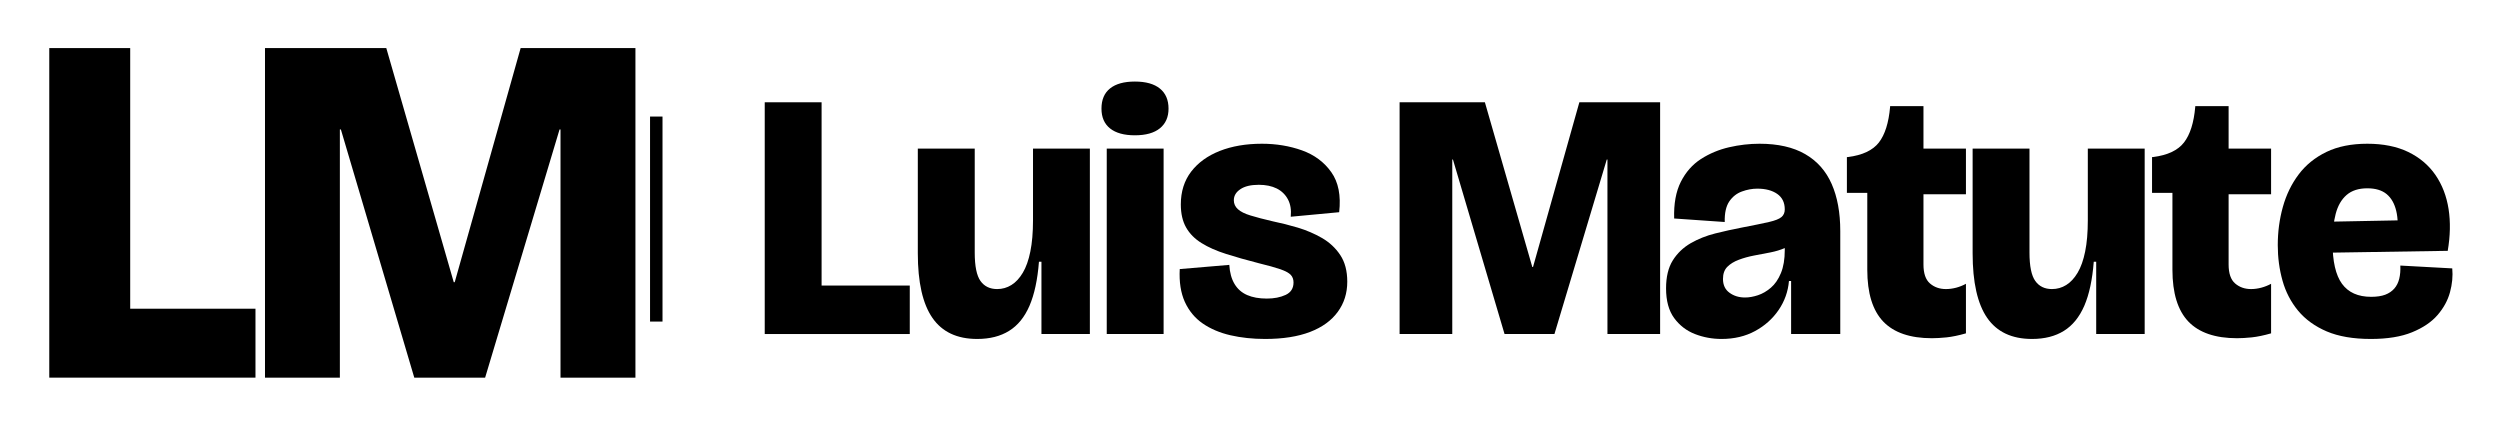
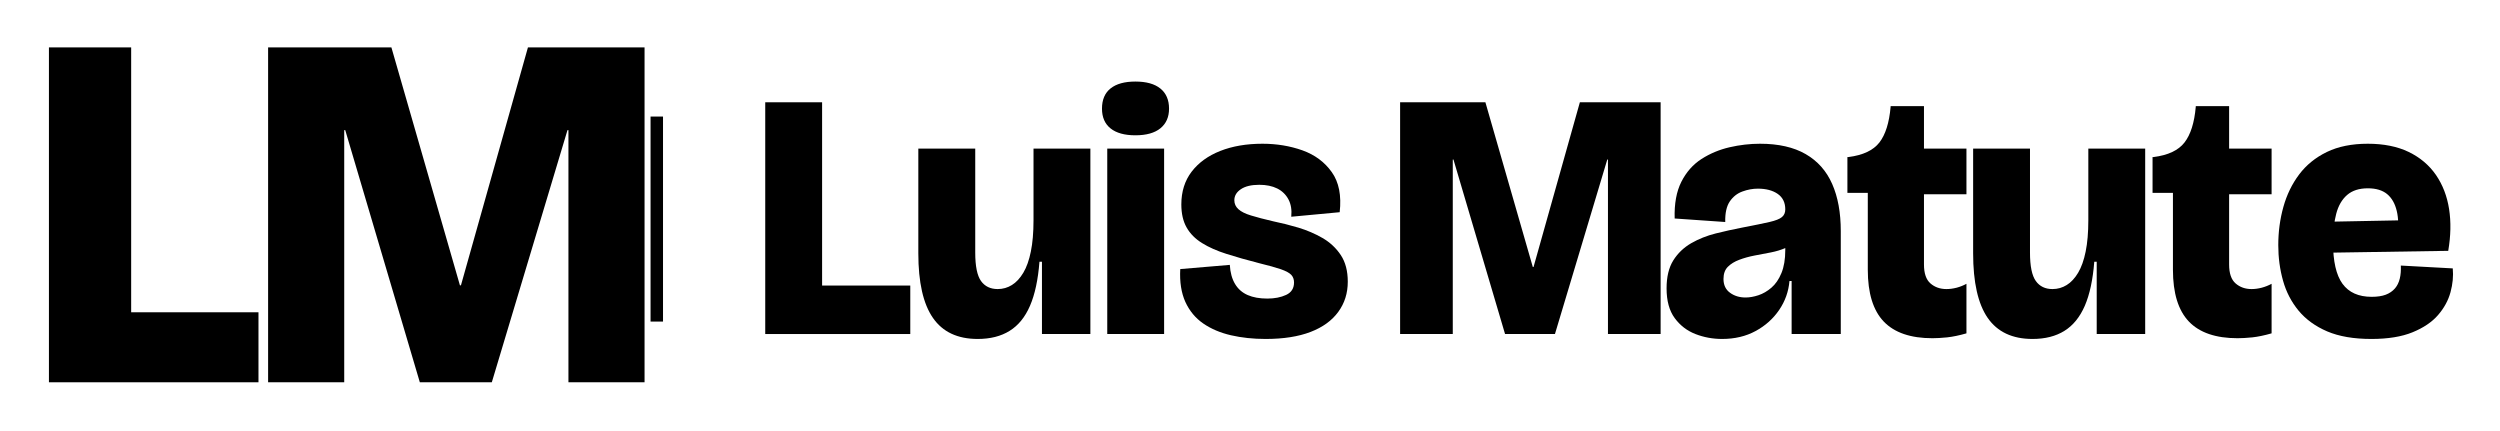
- <svg xmlns="http://www.w3.org/2000/svg" viewBox="-8.66 -58.98 441.43 75.36" fill="none">
-   <path fill="currentColor" d="M 0.04 7.70 L 0.04 -50.49 L 14.33 -50.49 L 14.33 7.70 Z M 2.52 7.70 L 2.52 -4.47 L 36.45 -4.47 L 36.45 7.70 Z" />
-   <path fill="currentColor" d="M 38.13 7.70 L 38.13 -50.49 L 59.55 -50.49 L 71.46 -9.15 L 71.63 -9.15 L 83.27 -50.49 L 103.54 -50.49 L 103.54 7.70 L 90.31 7.70 L 90.31 -36.12 L 90.14 -36.12 L 77.00 7.70 L 64.49 7.70 L 51.53 -36.12 L 51.35 -36.12 L 51.35 7.70 Z" />
-   <path fill="currentColor" d="M 106.12 -38.40 H 108.32 V -2.20 H 106.12 Z" />
-   <path fill="currentColor" d="M 126.37 0.00 L 126.37 -40.92 L 136.41 -40.92 L 136.41 0.00 Z M 128.11 0.00 L 128.11 -8.56 L 151.98 -8.56 L 151.98 0.00 Z" />
-   <path fill="currentColor" d="M 163.88 0.87 Q 158.55 0.87 155.98 -2.85 Q 153.40 -6.57 153.40 -14.26 L 153.40 -32.74 L 163.45 -32.74 L 163.45 -14.38 Q 163.45 -10.79 164.47 -9.36 Q 165.49 -7.94 167.41 -7.94 Q 168.78 -7.94 169.92 -8.65 Q 171.07 -9.36 171.94 -10.82 Q 172.81 -12.28 173.27 -14.57 Q 173.74 -16.86 173.74 -20.09 L 173.74 -32.74 L 183.78 -32.74 L 183.78 -14.76 L 183.78 0.00 L 175.23 0.00 L 175.23 -12.77 L 174.79 -12.77 Q 174.42 -8.00 173.12 -4.99 Q 171.82 -1.98 169.52 -0.56 Q 167.23 0.87 163.88 0.87 Z" />
-   <path fill="currentColor" d="M 186.76 0.00 L 186.76 -32.74 L 196.80 -32.74 L 196.80 0.00 Z M 191.72 -35.09 Q 188.87 -35.09 187.35 -36.30 Q 185.83 -37.51 185.83 -39.80 Q 185.83 -42.16 187.35 -43.37 Q 188.87 -44.58 191.72 -44.58 Q 194.63 -44.58 196.15 -43.34 Q 197.67 -42.10 197.67 -39.80 Q 197.67 -37.57 196.15 -36.33 Q 194.63 -35.09 191.72 -35.09 Z" />
-   <path fill="currentColor" d="M 214.72 0.87 Q 211.43 0.87 208.61 0.22 Q 205.79 -0.43 203.71 -1.86 Q 201.64 -3.29 200.55 -5.67 Q 199.47 -8.06 199.65 -11.47 L 208.40 -12.21 Q 208.52 -10.17 209.33 -8.83 Q 210.13 -7.50 211.56 -6.88 Q 212.98 -6.26 215.03 -6.26 Q 216.95 -6.26 218.35 -6.91 Q 219.74 -7.56 219.74 -9.11 Q 219.74 -9.92 219.25 -10.45 Q 218.75 -10.97 217.42 -11.44 Q 216.08 -11.90 213.54 -12.52 Q 210.38 -13.33 207.84 -14.14 Q 205.30 -14.94 203.50 -16.06 Q 201.70 -17.17 200.77 -18.82 Q 199.84 -20.46 199.84 -22.88 Q 199.84 -26.29 201.67 -28.68 Q 203.50 -31.06 206.72 -32.33 Q 209.95 -33.60 214.16 -33.60 Q 217.94 -33.60 221.23 -32.43 Q 224.52 -31.25 226.41 -28.58 Q 228.30 -25.92 227.80 -21.51 L 219.25 -20.71 Q 219.43 -22.51 218.75 -23.78 Q 218.07 -25.05 216.77 -25.70 Q 215.46 -26.35 213.60 -26.35 Q 211.50 -26.35 210.35 -25.57 Q 209.20 -24.80 209.20 -23.62 Q 209.20 -22.69 209.92 -22.04 Q 210.63 -21.39 212.15 -20.93 Q 213.67 -20.46 216.08 -19.90 Q 218.19 -19.47 220.49 -18.79 Q 222.78 -18.10 224.76 -16.96 Q 226.75 -15.81 227.99 -13.95 Q 229.23 -12.09 229.23 -9.24 Q 229.23 -6.20 227.55 -3.91 Q 225.88 -1.61 222.66 -0.37 Q 219.43 0.87 214.72 0.87 Z" />
-   <path fill="currentColor" d="M 238.47 0.00 L 238.47 -40.92 L 253.53 -40.92 L 261.90 -11.84 L 262.03 -11.84 L 270.21 -40.92 L 284.47 -40.92 L 284.47 0.00 L 275.17 0.00 L 275.17 -30.81 L 275.05 -30.81 L 265.81 0.00 L 257.00 0.00 L 247.89 -30.81 L 247.77 -30.81 L 247.77 0.00 Z" />
-   <path fill="currentColor" d="M 295.32 0.87 Q 292.84 0.87 290.61 0.00 Q 288.38 -0.87 286.95 -2.82 Q 285.52 -4.77 285.52 -8.06 Q 285.52 -11.10 286.70 -12.99 Q 287.88 -14.88 289.86 -16.03 Q 291.85 -17.17 294.20 -17.76 Q 296.56 -18.35 298.85 -18.79 Q 302.08 -19.41 303.69 -19.78 Q 305.30 -20.15 305.89 -20.65 Q 306.48 -21.14 306.48 -22.01 Q 306.48 -23.81 305.15 -24.74 Q 303.81 -25.67 301.64 -25.67 Q 300.28 -25.67 298.92 -25.17 Q 297.55 -24.68 296.68 -23.41 Q 295.82 -22.13 295.88 -19.78 L 286.95 -20.40 Q 286.83 -24.30 288.13 -26.88 Q 289.43 -29.45 291.69 -30.91 Q 293.96 -32.36 296.65 -32.98 Q 299.35 -33.60 302.02 -33.60 Q 306.91 -33.60 310.08 -31.77 Q 313.24 -29.95 314.76 -26.50 Q 316.28 -23.06 316.28 -18.17 L 316.28 -12.34 Q 316.28 -10.29 316.28 -8.21 Q 316.28 -6.14 316.28 -4.09 Q 316.28 -2.05 316.28 0.00 L 307.60 0.00 Q 307.60 -2.23 307.60 -4.53 Q 307.60 -6.82 307.60 -9.36 L 307.22 -9.36 Q 306.98 -6.57 305.40 -4.25 Q 303.81 -1.92 301.24 -0.53 Q 298.67 0.87 295.32 0.87 Z M 299.47 -6.45 Q 300.53 -6.45 301.74 -6.85 Q 302.95 -7.25 304.03 -8.18 Q 305.12 -9.11 305.80 -10.76 Q 306.48 -12.40 306.48 -14.82 L 306.48 -16.31 L 308.15 -16.49 Q 307.66 -15.69 306.51 -15.19 Q 305.36 -14.69 303.94 -14.41 Q 302.51 -14.14 301.06 -13.86 Q 299.60 -13.58 298.36 -13.11 Q 297.12 -12.65 296.34 -11.87 Q 295.57 -11.10 295.57 -9.73 Q 295.57 -8.12 296.72 -7.29 Q 297.86 -6.45 299.47 -6.45 Z" />
-   <path fill="currentColor" d="M 332.46 0.74 Q 326.69 0.74 323.87 -2.20 Q 321.05 -5.15 321.05 -11.35 L 321.05 -24.92 L 317.45 -24.92 L 317.45 -31.25 L 317.64 -31.25 Q 321.48 -31.74 323.10 -33.82 Q 324.71 -35.90 325.08 -40.11 L 325.08 -40.24 L 330.97 -40.24 L 330.97 -32.74 L 338.47 -32.74 L 338.47 -24.68 L 330.97 -24.68 L 330.97 -12.28 Q 330.97 -9.92 332.12 -8.93 Q 333.26 -7.94 334.94 -7.94 Q 335.81 -7.94 336.74 -8.18 Q 337.67 -8.43 338.47 -8.87 L 338.47 -0.12 Q 336.55 0.43 335.06 0.59 Q 333.57 0.74 332.46 0.74 Z" />
-   <path fill="currentColor" d="M 350.13 0.87 Q 344.80 0.87 342.22 -2.85 Q 339.65 -6.57 339.65 -14.26 L 339.65 -32.74 L 349.69 -32.74 L 349.69 -14.38 Q 349.69 -10.79 350.72 -9.36 Q 351.74 -7.94 353.66 -7.94 Q 355.03 -7.94 356.17 -8.65 Q 357.32 -9.36 358.19 -10.82 Q 359.06 -12.28 359.52 -14.57 Q 359.99 -16.86 359.99 -20.09 L 359.99 -32.74 L 370.03 -32.74 L 370.03 -14.76 L 370.03 0.00 L 361.47 0.00 L 361.47 -12.77 L 361.04 -12.77 Q 360.67 -8.00 359.37 -4.99 Q 358.06 -1.98 355.77 -0.56 Q 353.48 0.87 350.13 0.87 Z" />
-   <path fill="currentColor" d="M 386.34 0.74 Q 380.57 0.74 377.75 -2.20 Q 374.93 -5.15 374.93 -11.35 L 374.93 -24.92 L 371.33 -24.92 L 371.33 -31.25 L 371.52 -31.25 Q 375.36 -31.74 376.97 -33.82 Q 378.59 -35.90 378.96 -40.11 L 378.96 -40.24 L 384.85 -40.24 L 384.85 -32.74 L 392.35 -32.74 L 392.35 -24.68 L 384.85 -24.68 L 384.85 -12.28 Q 384.85 -9.92 386.00 -8.93 Q 387.14 -7.94 388.82 -7.94 Q 389.68 -7.94 390.61 -8.18 Q 391.54 -8.43 392.35 -8.87 L 392.35 -0.12 Q 390.43 0.43 388.94 0.59 Q 387.45 0.74 386.34 0.74 Z" />
-   <path fill="currentColor" d="M 409.96 0.87 Q 405.31 0.87 402.18 -0.46 Q 399.05 -1.80 397.12 -4.12 Q 395.20 -6.45 394.37 -9.42 Q 393.53 -12.40 393.53 -15.69 Q 393.53 -19.22 394.43 -22.44 Q 395.33 -25.67 397.22 -28.18 Q 399.11 -30.69 402.12 -32.15 Q 405.12 -33.60 409.34 -33.60 Q 413.55 -33.60 416.56 -32.15 Q 419.57 -30.69 421.37 -28.09 Q 423.16 -25.48 423.69 -22.07 Q 424.22 -18.66 423.54 -14.69 L 399.79 -14.32 L 399.79 -19.78 L 415.85 -20.09 L 414.55 -16.93 Q 414.92 -19.78 414.45 -21.73 Q 413.99 -23.68 412.75 -24.71 Q 411.51 -25.73 409.34 -25.73 Q 407.04 -25.73 405.68 -24.55 Q 404.32 -23.37 403.76 -21.23 Q 403.20 -19.10 403.20 -16.18 Q 403.20 -11.16 404.87 -8.87 Q 406.55 -6.57 410.02 -6.57 Q 411.51 -6.57 412.50 -6.94 Q 413.49 -7.32 414.11 -8.03 Q 414.73 -8.74 414.98 -9.77 Q 415.23 -10.79 415.17 -12.09 L 424.34 -11.59 Q 424.53 -9.55 423.94 -7.38 Q 423.35 -5.21 421.74 -3.35 Q 420.13 -1.49 417.24 -0.31 Q 414.36 0.87 409.96 0.87 Z" />
+ <svg xmlns="http://www.w3.org/2000/svg" viewBox="-8.66 -58.98 441.43 76.01" fill="none">
+   <path fill="currentColor" d="M -0.02 8.52 L -0.02 -50.61 L 14.50 -50.61 L 14.50 8.52 Z M 2.50 8.52 L 2.50 -3.84 L 36.98 -3.84 L 36.98 8.52 Z" />
+   <path fill="currentColor" d="M 38.68 8.52 L 38.68 -50.61 L 60.45 -50.61 L 72.55 -8.60 L 72.73 -8.60 L 84.56 -50.61 L 105.15 -50.61 L 105.15 8.52 L 91.71 8.52 L 91.71 -36.00 L 91.54 -36.00 L 78.18 8.52 L 65.47 8.52 L 52.30 -36.00 L 52.12 -36.00 L 52.12 8.52 Z" />
+   <path fill="currentColor" d="M 106.21 -38.40 H 108.41 V -2.20 H 106.21 Z" />
+   <path fill="currentColor" d="M 126.46 0.00 L 126.46 -40.92 L 136.50 -40.92 L 136.50 0.00 Z M 128.20 0.00 L 128.20 -8.56 L 152.07 -8.56 L 152.07 0.00 Z" />
+   <path fill="currentColor" d="M 163.97 0.87 Q 158.64 0.87 156.07 -2.85 Q 153.49 -6.57 153.49 -14.26 L 153.49 -32.74 L 163.54 -32.74 L 163.54 -14.38 Q 163.54 -10.79 164.56 -9.36 Q 165.58 -7.94 167.50 -7.94 Q 168.87 -7.94 170.01 -8.65 Q 171.16 -9.36 172.03 -10.82 Q 172.90 -12.28 173.36 -14.57 Q 173.83 -16.86 173.83 -20.09 L 173.83 -32.74 L 183.87 -32.74 L 183.87 -14.76 L 183.87 0.00 L 175.32 0.00 L 175.32 -12.77 L 174.88 -12.77 Q 174.51 -8.00 173.21 -4.99 Q 171.91 -1.98 169.61 -0.56 Q 167.32 0.87 163.97 0.87 Z" />
+   <path fill="currentColor" d="M 186.85 0.00 L 186.85 -32.74 L 196.89 -32.74 L 196.89 0.00 Z M 191.81 -35.09 Q 188.96 -35.09 187.44 -36.30 Q 185.92 -37.51 185.92 -39.80 Q 185.92 -42.16 187.44 -43.37 Q 188.96 -44.58 191.81 -44.58 Q 194.72 -44.58 196.24 -43.34 Q 197.76 -42.10 197.76 -39.80 Q 197.76 -37.57 196.24 -36.33 Q 194.72 -35.09 191.81 -35.09 Z" />
+   <path fill="currentColor" d="M 214.81 0.87 Q 211.52 0.87 208.70 0.22 Q 205.88 -0.43 203.80 -1.86 Q 201.73 -3.29 200.64 -5.67 Q 199.56 -8.06 199.74 -11.47 L 208.49 -12.21 Q 208.61 -10.17 209.42 -8.83 Q 210.22 -7.50 211.65 -6.88 Q 213.07 -6.26 215.12 -6.26 Q 217.04 -6.26 218.44 -6.91 Q 219.83 -7.56 219.83 -9.11 Q 219.83 -9.92 219.34 -10.45 Q 218.84 -10.97 217.51 -11.44 Q 216.17 -11.90 213.63 -12.52 Q 210.47 -13.33 207.93 -14.14 Q 205.39 -14.94 203.59 -16.06 Q 201.79 -17.17 200.86 -18.82 Q 199.93 -20.46 199.93 -22.88 Q 199.93 -26.29 201.76 -28.68 Q 203.59 -31.06 206.81 -32.33 Q 210.04 -33.60 214.25 -33.60 Q 218.03 -33.60 221.32 -32.43 Q 224.61 -31.25 226.50 -28.58 Q 228.39 -25.92 227.89 -21.51 L 219.34 -20.71 Q 219.52 -22.51 218.84 -23.78 Q 218.16 -25.05 216.86 -25.70 Q 215.55 -26.35 213.69 -26.35 Q 211.59 -26.35 210.44 -25.57 Q 209.29 -24.80 209.29 -23.62 Q 209.29 -22.69 210.01 -22.04 Q 210.72 -21.39 212.24 -20.93 Q 213.76 -20.46 216.17 -19.90 Q 218.28 -19.47 220.58 -18.79 Q 222.87 -18.10 224.85 -16.96 Q 226.84 -15.81 228.08 -13.95 Q 229.32 -12.09 229.32 -9.24 Q 229.32 -6.20 227.64 -3.91 Q 225.97 -1.61 222.75 -0.37 Q 219.52 0.87 214.81 0.87 Z" />
+   <path fill="currentColor" d="M 238.56 0.00 L 238.56 -40.92 L 253.62 -40.92 L 261.99 -11.84 L 262.12 -11.84 L 270.30 -40.92 L 284.56 -40.92 L 284.56 0.00 L 275.26 0.00 L 275.26 -30.81 L 275.14 -30.81 L 265.90 0.00 L 257.09 0.00 L 247.98 -30.81 L 247.86 -30.81 L 247.86 0.00 Z" />
+   <path fill="currentColor" d="M 295.41 0.87 Q 292.93 0.87 290.70 0.00 Q 288.47 -0.87 287.04 -2.82 Q 285.61 -4.77 285.61 -8.06 Q 285.61 -11.10 286.79 -12.99 Q 287.97 -14.88 289.95 -16.03 Q 291.94 -17.17 294.29 -17.76 Q 296.65 -18.35 298.94 -18.79 Q 302.17 -19.41 303.78 -19.78 Q 305.39 -20.15 305.98 -20.65 Q 306.57 -21.14 306.57 -22.01 Q 306.57 -23.81 305.24 -24.74 Q 303.90 -25.67 301.73 -25.67 Q 300.37 -25.67 299.01 -25.17 Q 297.64 -24.68 296.77 -23.41 Q 295.91 -22.13 295.97 -19.78 L 287.04 -20.40 Q 286.92 -24.30 288.22 -26.88 Q 289.52 -29.45 291.78 -30.91 Q 294.05 -32.36 296.74 -32.98 Q 299.44 -33.60 302.11 -33.60 Q 307.00 -33.60 310.17 -31.77 Q 313.33 -29.95 314.85 -26.50 Q 316.37 -23.06 316.37 -18.17 L 316.37 -12.34 Q 316.37 -10.29 316.37 -8.21 Q 316.37 -6.14 316.37 -4.09 Q 316.37 -2.05 316.37 0.00 L 307.69 0.00 Q 307.69 -2.23 307.69 -4.53 Q 307.69 -6.82 307.69 -9.36 L 307.31 -9.36 Q 307.07 -6.57 305.49 -4.25 Q 303.90 -1.92 301.33 -0.53 Q 298.76 0.87 295.41 0.87 Z M 299.56 -6.45 Q 300.62 -6.45 301.83 -6.85 Q 303.04 -7.25 304.12 -8.18 Q 305.21 -9.11 305.89 -10.76 Q 306.57 -12.40 306.57 -14.82 L 306.57 -16.31 L 308.24 -16.49 Q 307.75 -15.69 306.60 -15.19 Q 305.45 -14.69 304.03 -14.41 Q 302.60 -14.14 301.15 -13.86 Q 299.69 -13.58 298.45 -13.11 Q 297.21 -12.65 296.43 -11.87 Q 295.66 -11.10 295.66 -9.73 Q 295.66 -8.12 296.81 -7.29 Q 297.95 -6.45 299.56 -6.45 Z" />
+   <path fill="currentColor" d="M 332.55 0.74 Q 326.78 0.74 323.96 -2.20 Q 321.14 -5.15 321.14 -11.35 L 321.14 -24.92 L 317.54 -24.92 L 317.54 -31.25 L 317.73 -31.25 Q 321.57 -31.74 323.19 -33.82 Q 324.80 -35.90 325.17 -40.11 L 325.17 -40.24 L 331.06 -40.24 L 331.06 -32.74 L 338.56 -32.74 L 338.56 -24.68 L 331.06 -24.68 L 331.06 -12.28 Q 331.06 -9.92 332.21 -8.93 Q 333.35 -7.94 335.03 -7.94 Q 335.90 -7.94 336.83 -8.18 Q 337.76 -8.43 338.56 -8.87 L 338.56 -0.12 Q 336.64 0.43 335.15 0.59 Q 333.66 0.74 332.55 0.74 Z" />
+   <path fill="currentColor" d="M 350.22 0.87 Q 344.89 0.87 342.31 -2.85 Q 339.74 -6.57 339.74 -14.26 L 339.74 -32.74 L 349.78 -32.74 L 349.78 -14.38 Q 349.78 -10.79 350.81 -9.36 Q 351.83 -7.94 353.75 -7.94 Q 355.12 -7.94 356.26 -8.65 Q 357.41 -9.36 358.28 -10.82 Q 359.15 -12.28 359.61 -14.57 Q 360.08 -16.86 360.08 -20.09 L 360.08 -32.74 L 370.12 -32.74 L 370.12 -14.76 L 370.12 0.00 L 361.56 0.00 L 361.56 -12.77 L 361.13 -12.77 Q 360.76 -8.00 359.46 -4.99 Q 358.15 -1.98 355.86 -0.56 Q 353.57 0.87 350.22 0.87 Z" />
+   <path fill="currentColor" d="M 386.43 0.74 Q 380.66 0.74 377.84 -2.20 Q 375.02 -5.15 375.02 -11.35 L 375.02 -24.92 L 371.42 -24.92 L 371.42 -31.25 L 371.61 -31.25 Q 375.45 -31.74 377.06 -33.82 Q 378.68 -35.90 379.05 -40.11 L 379.05 -40.24 L 384.94 -40.24 L 384.94 -32.74 L 392.44 -32.74 L 392.44 -24.68 L 384.94 -24.68 L 384.94 -12.28 Q 384.94 -9.92 386.09 -8.93 Q 387.23 -7.94 388.91 -7.94 Q 389.77 -7.94 390.70 -8.18 Q 391.63 -8.43 392.44 -8.87 L 392.44 -0.12 Q 390.52 0.43 389.03 0.59 Q 387.54 0.74 386.43 0.74 Z" />
+   <path fill="currentColor" d="M 410.05 0.87 Q 405.40 0.87 402.27 -0.46 Q 399.14 -1.80 397.21 -4.12 Q 395.29 -6.45 394.46 -9.42 Q 393.62 -12.40 393.62 -15.69 Q 393.62 -19.22 394.52 -22.44 Q 395.42 -25.67 397.31 -28.18 Q 399.20 -30.69 402.21 -32.15 Q 405.21 -33.60 409.43 -33.60 Q 413.64 -33.60 416.65 -32.15 Q 419.66 -30.69 421.46 -28.09 Q 423.25 -25.48 423.78 -22.07 Q 424.31 -18.66 423.63 -14.69 L 399.88 -14.32 L 399.88 -19.78 L 415.94 -20.09 L 414.64 -16.93 Q 415.01 -19.78 414.54 -21.73 Q 414.08 -23.68 412.84 -24.71 Q 411.60 -25.73 409.43 -25.73 Q 407.13 -25.73 405.77 -24.55 Q 404.41 -23.37 403.85 -21.23 Q 403.29 -19.10 403.29 -16.18 Q 403.29 -11.16 404.96 -8.87 Q 406.64 -6.57 410.11 -6.57 Q 411.60 -6.57 412.59 -6.94 Q 413.58 -7.32 414.20 -8.03 Q 414.82 -8.74 415.07 -9.77 Q 415.32 -10.79 415.26 -12.09 L 424.43 -11.59 Q 424.62 -9.55 424.03 -7.38 Q 423.44 -5.21 421.83 -3.35 Q 420.22 -1.49 417.33 -0.31 Q 414.45 0.87 410.05 0.87 Z" />
</svg>
